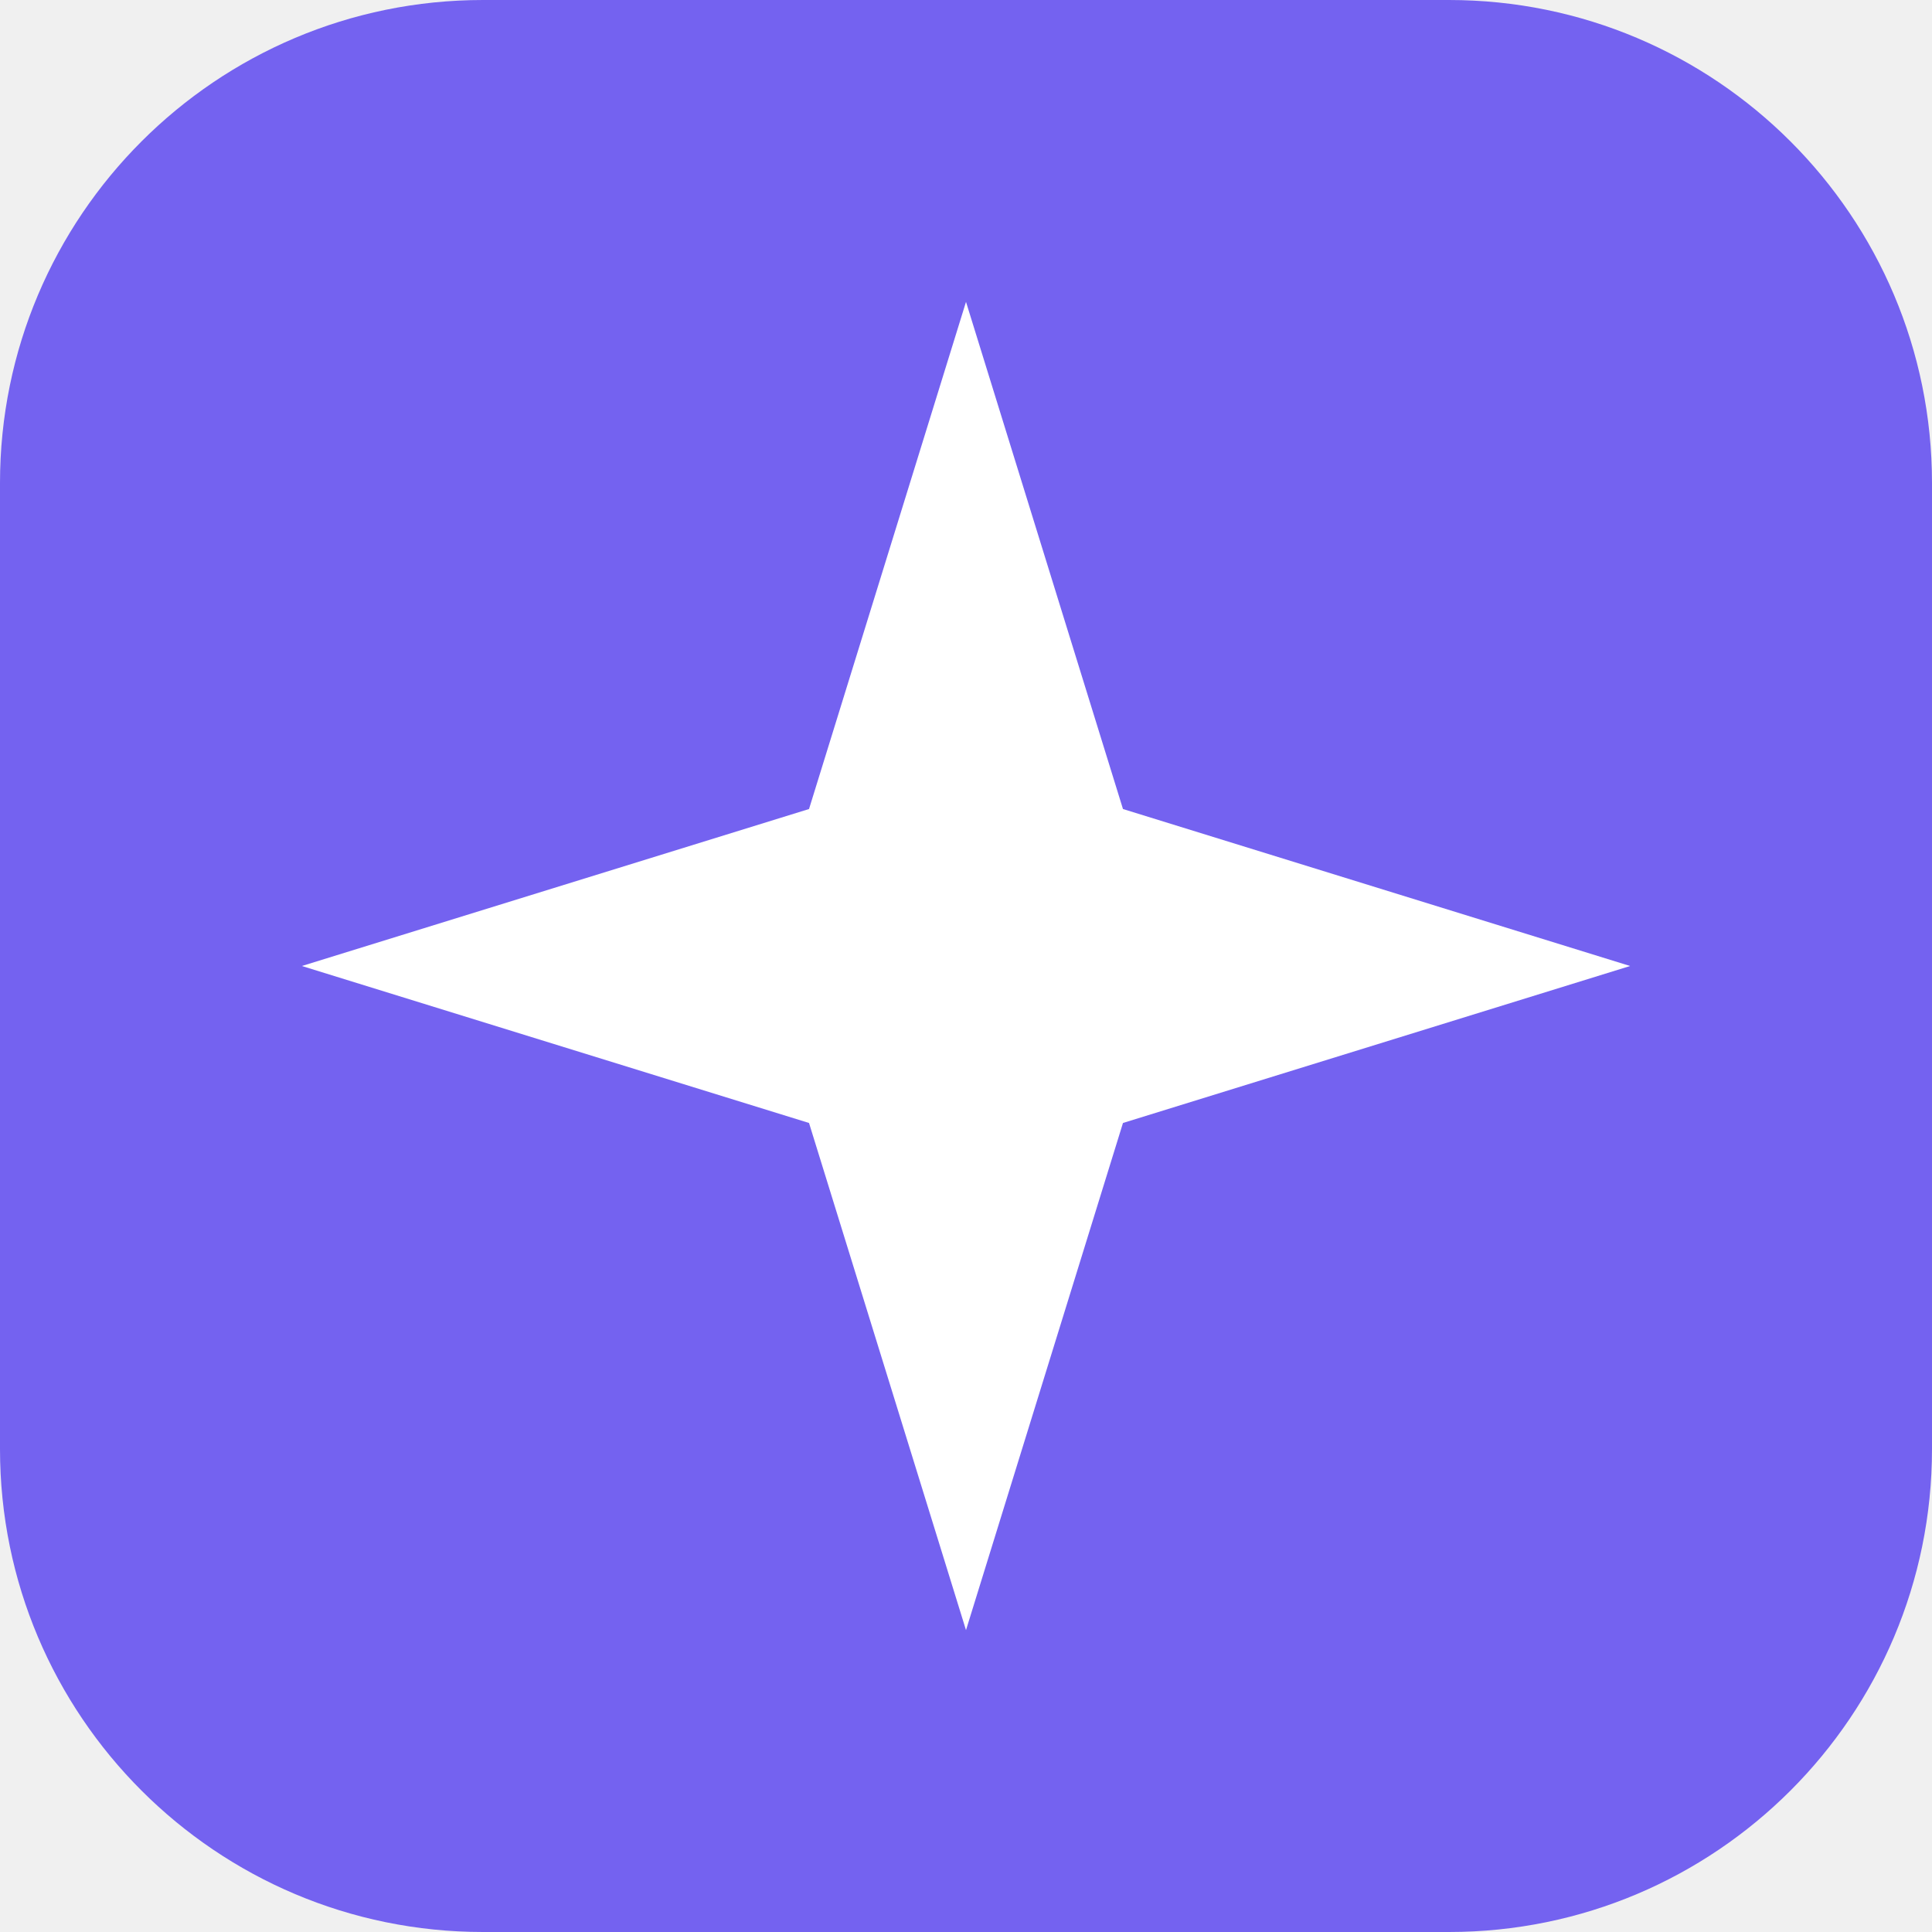
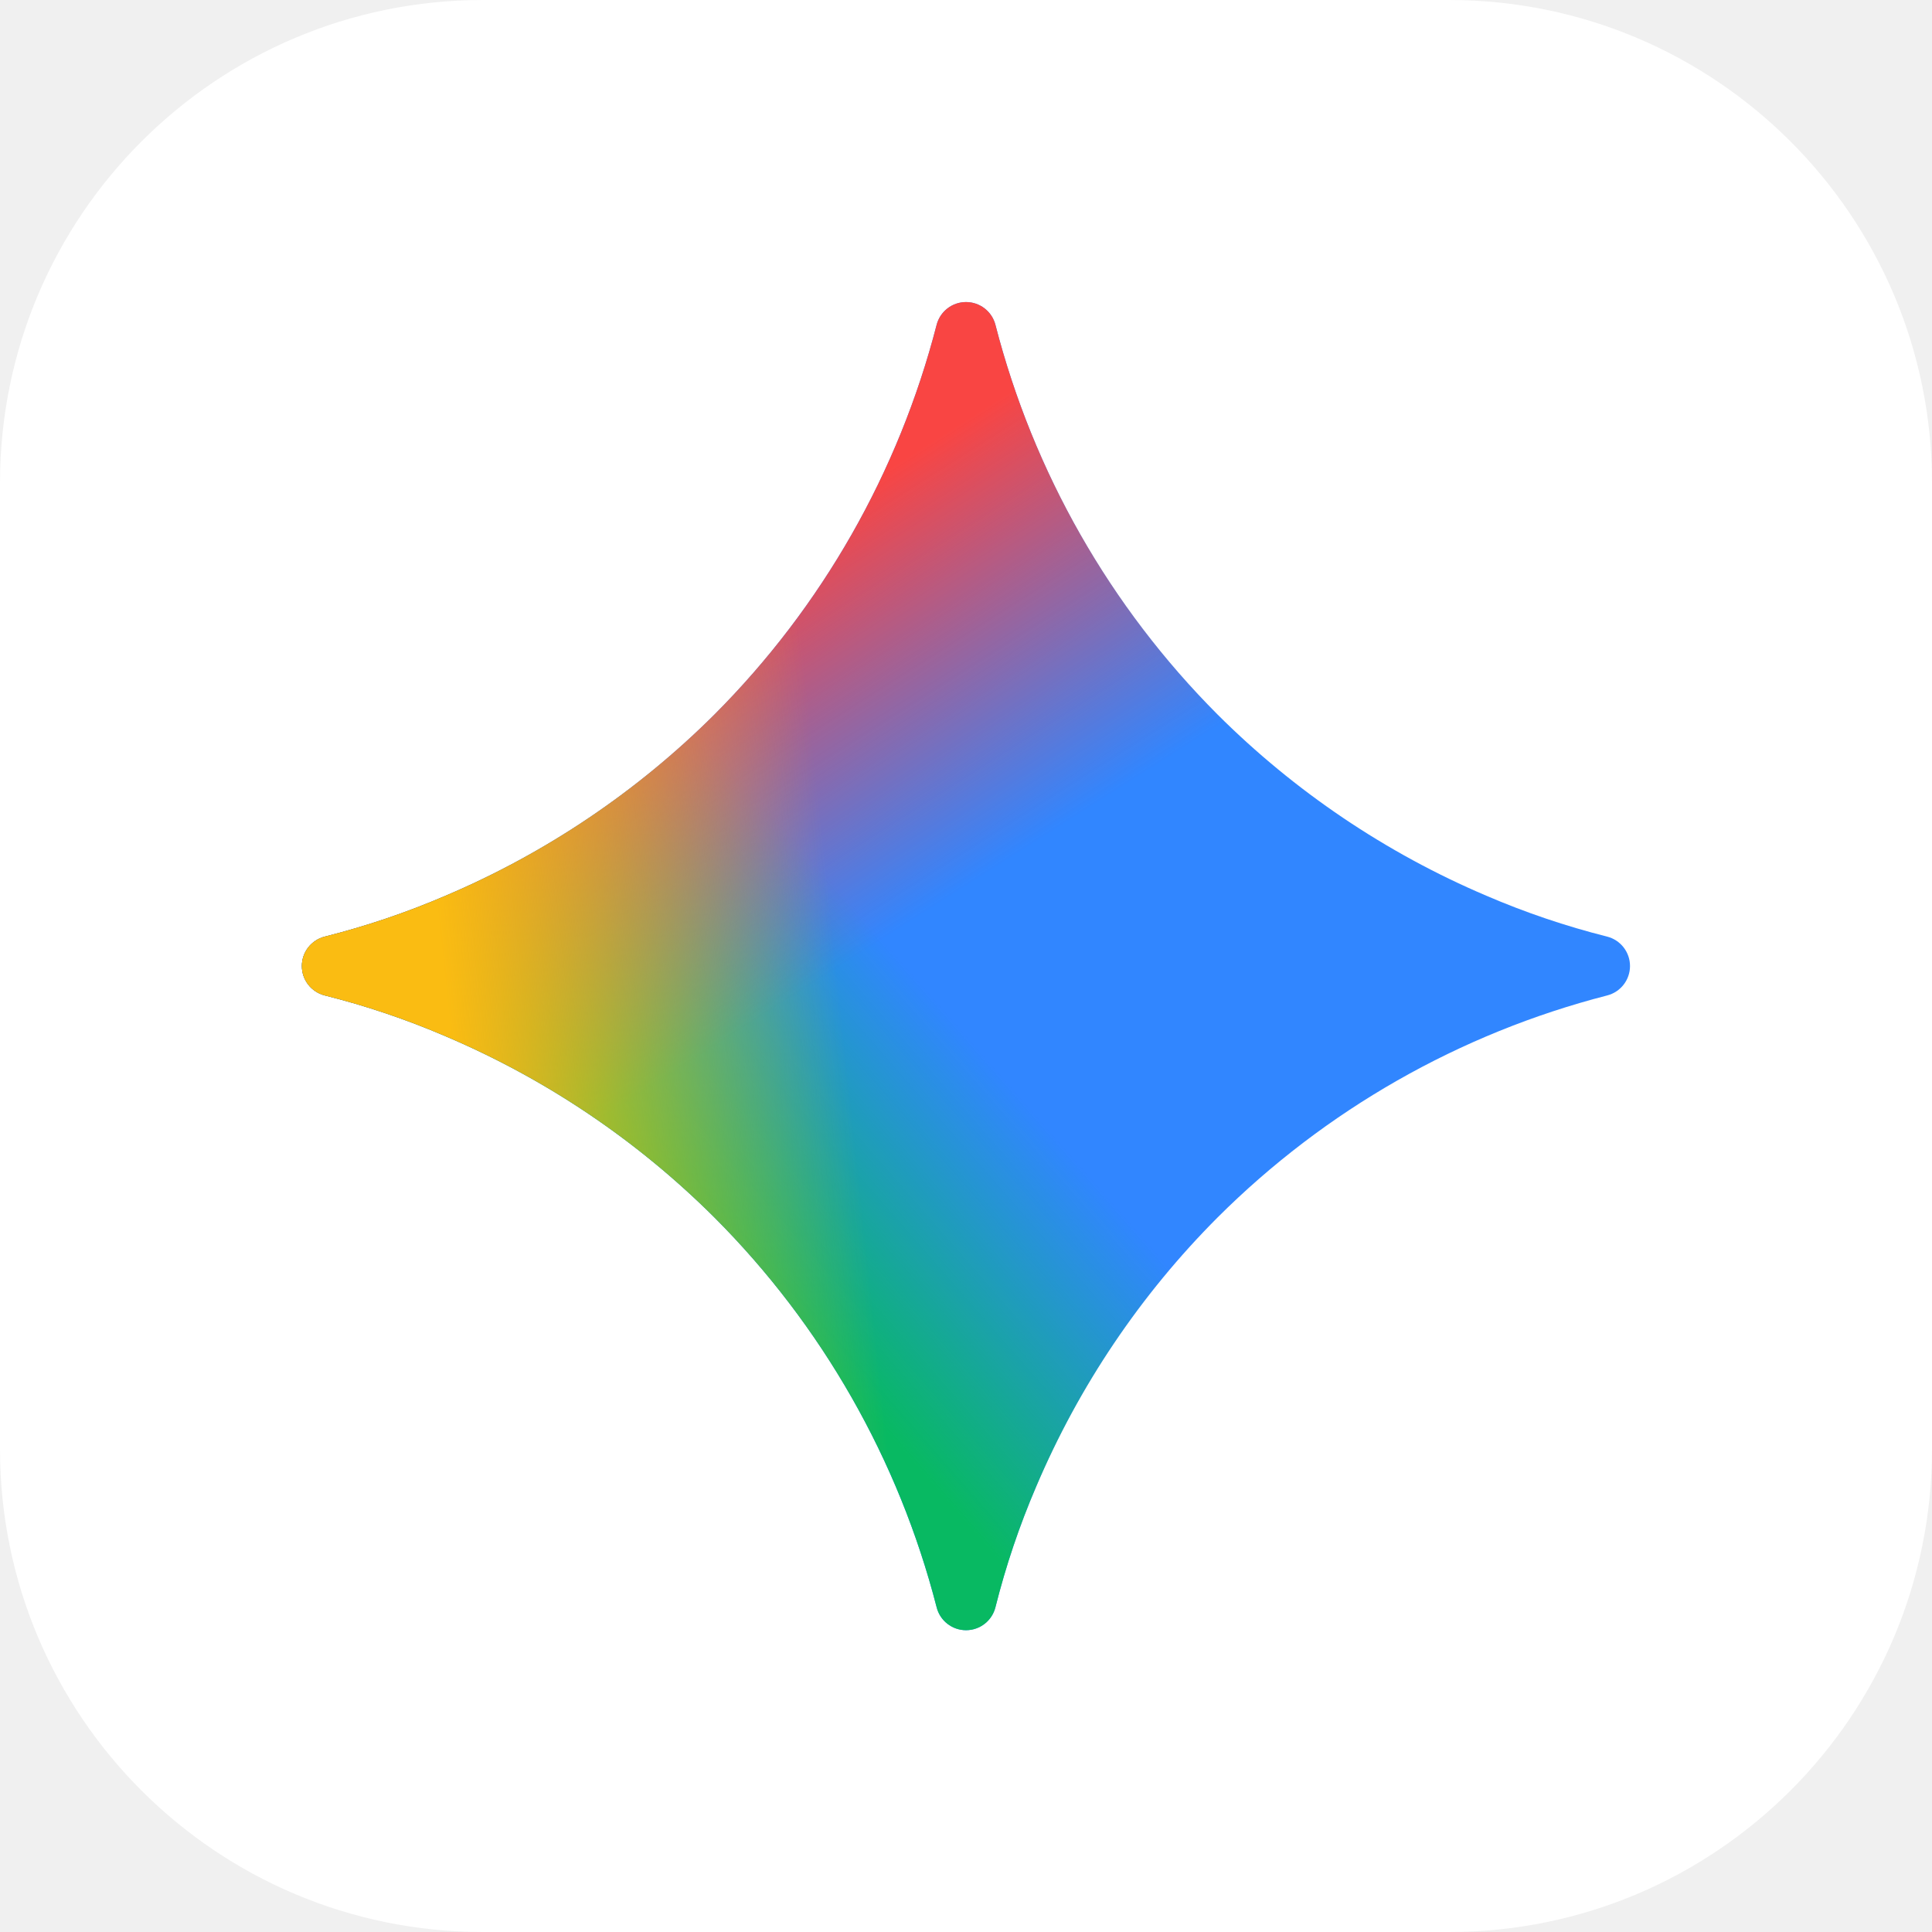
<svg xmlns="http://www.w3.org/2000/svg" viewBox="0 0 32 32">
-   <rect width="32" height="32" rx="8" fill="#7462F0" />
-   <path fill="#fff" d="M16 5 18.6 13.4 27 16 18.6 18.6 16 27 13.4 18.6 5 16 13.4 13.4Z" />
+   <rect width="32" height="32" rx="8" fill="#ffffff" />
+   <svg x="4" y="4" width="24" height="24" viewBox="0 0 24 24">
+     <path d="M20.616 10.835a14.147 14.147 0 01-4.45-3.001 14.111 14.111 0 01-3.678-6.452.503.503 0 00-.975 0 14.134 14.134 0 01-3.679 6.452 14.155 14.155 0 01-4.45 3.001c-.65.28-1.318.505-2.002.678a.502.502 0 000 .975c.684.172 1.35.397 2.002.677a14.147 14.147 0 014.45 3.001 14.112 14.112 0 013.679 6.453.502.502 0 00.975 0c.172-.685.397-1.351.677-2.003a14.145 14.145 0 013.001-4.45 14.113 14.113 0 016.453-3.678.503.503 0 000-.975 13.245 13.245 0 01-2.003-.678z" fill="#3186FF" />
+     <path d="M20.616 10.835a14.147 14.147 0 01-4.45-3.001 14.111 14.111 0 01-3.678-6.452.503.503 0 00-.975 0 14.134 14.134 0 01-3.679 6.452 14.155 14.155 0 01-4.45 3.001c-.65.28-1.318.505-2.002.678a.502.502 0 000 .975c.684.172 1.35.397 2.002.677a14.147 14.147 0 014.45 3.001 14.112 14.112 0 013.679 6.453.502.502 0 00.975 0c.172-.685.397-1.351.677-2.003a14.145 14.145 0 013.001-4.45 14.113 14.113 0 016.453-3.678.503.503 0 000-.975 13.245 13.245 0 01-2.003-.678z" fill="url(#lobe-icons-gemini-0-_R_0_)" />
+     <path d="M20.616 10.835a14.147 14.147 0 01-4.45-3.001 14.111 14.111 0 01-3.678-6.452.503.503 0 00-.975 0 14.134 14.134 0 01-3.679 6.452 14.155 14.155 0 01-4.45 3.001c-.65.28-1.318.505-2.002.678a.502.502 0 000 .975c.684.172 1.35.397 2.002.677a14.147 14.147 0 014.45 3.001 14.112 14.112 0 013.679 6.453.502.502 0 00.975 0c.172-.685.397-1.351.677-2.003a14.145 14.145 0 013.001-4.45 14.113 14.113 0 016.453-3.678.503.503 0 000-.975 13.245 13.245 0 01-2.003-.678z" fill="url(#lobe-icons-gemini-1-_R_0_)" />
+     <path d="M20.616 10.835a14.147 14.147 0 01-4.45-3.001 14.111 14.111 0 01-3.678-6.452.503.503 0 00-.975 0 14.134 14.134 0 01-3.679 6.452 14.155 14.155 0 01-4.45 3.001c-.65.28-1.318.505-2.002.678a.502.502 0 000 .975c.684.172 1.35.397 2.002.677a14.147 14.147 0 014.45 3.001 14.112 14.112 0 013.679 6.453.502.502 0 00.975 0c.172-.685.397-1.351.677-2.003a14.145 14.145 0 013.001-4.45 14.113 14.113 0 016.453-3.678.503.503 0 000-.975 13.245 13.245 0 01-2.003-.678z" fill="url(#lobe-icons-gemini-2-_R_0_)" />
+     <defs>
+       <linearGradient gradientUnits="userSpaceOnUse" id="lobe-icons-gemini-0-_R_0_" x1="7" x2="11" y1="15.5" y2="12">
+         <stop stop-color="#08B962" />
+         <stop offset="1" stop-color="#08B962" stop-opacity="0" />
+       </linearGradient>
+       <linearGradient gradientUnits="userSpaceOnUse" id="lobe-icons-gemini-1-_R_0_" x1="8" x2="11.5" y1="5.5" y2="11">
+         <stop stop-color="#F94543" />
+         <stop offset="1" stop-color="#F94543" stop-opacity="0" />
+       </linearGradient>
+       <linearGradient gradientUnits="userSpaceOnUse" id="lobe-icons-gemini-2-_R_0_" x1="3.5" x2="17.5" y1="13.5" y2="12">
+         <stop stop-color="#FABC12" />
+         <stop offset=".46" stop-color="#FABC12" stop-opacity="0" />
+       </linearGradient>
+     </defs>
+   </svg>
</svg>
